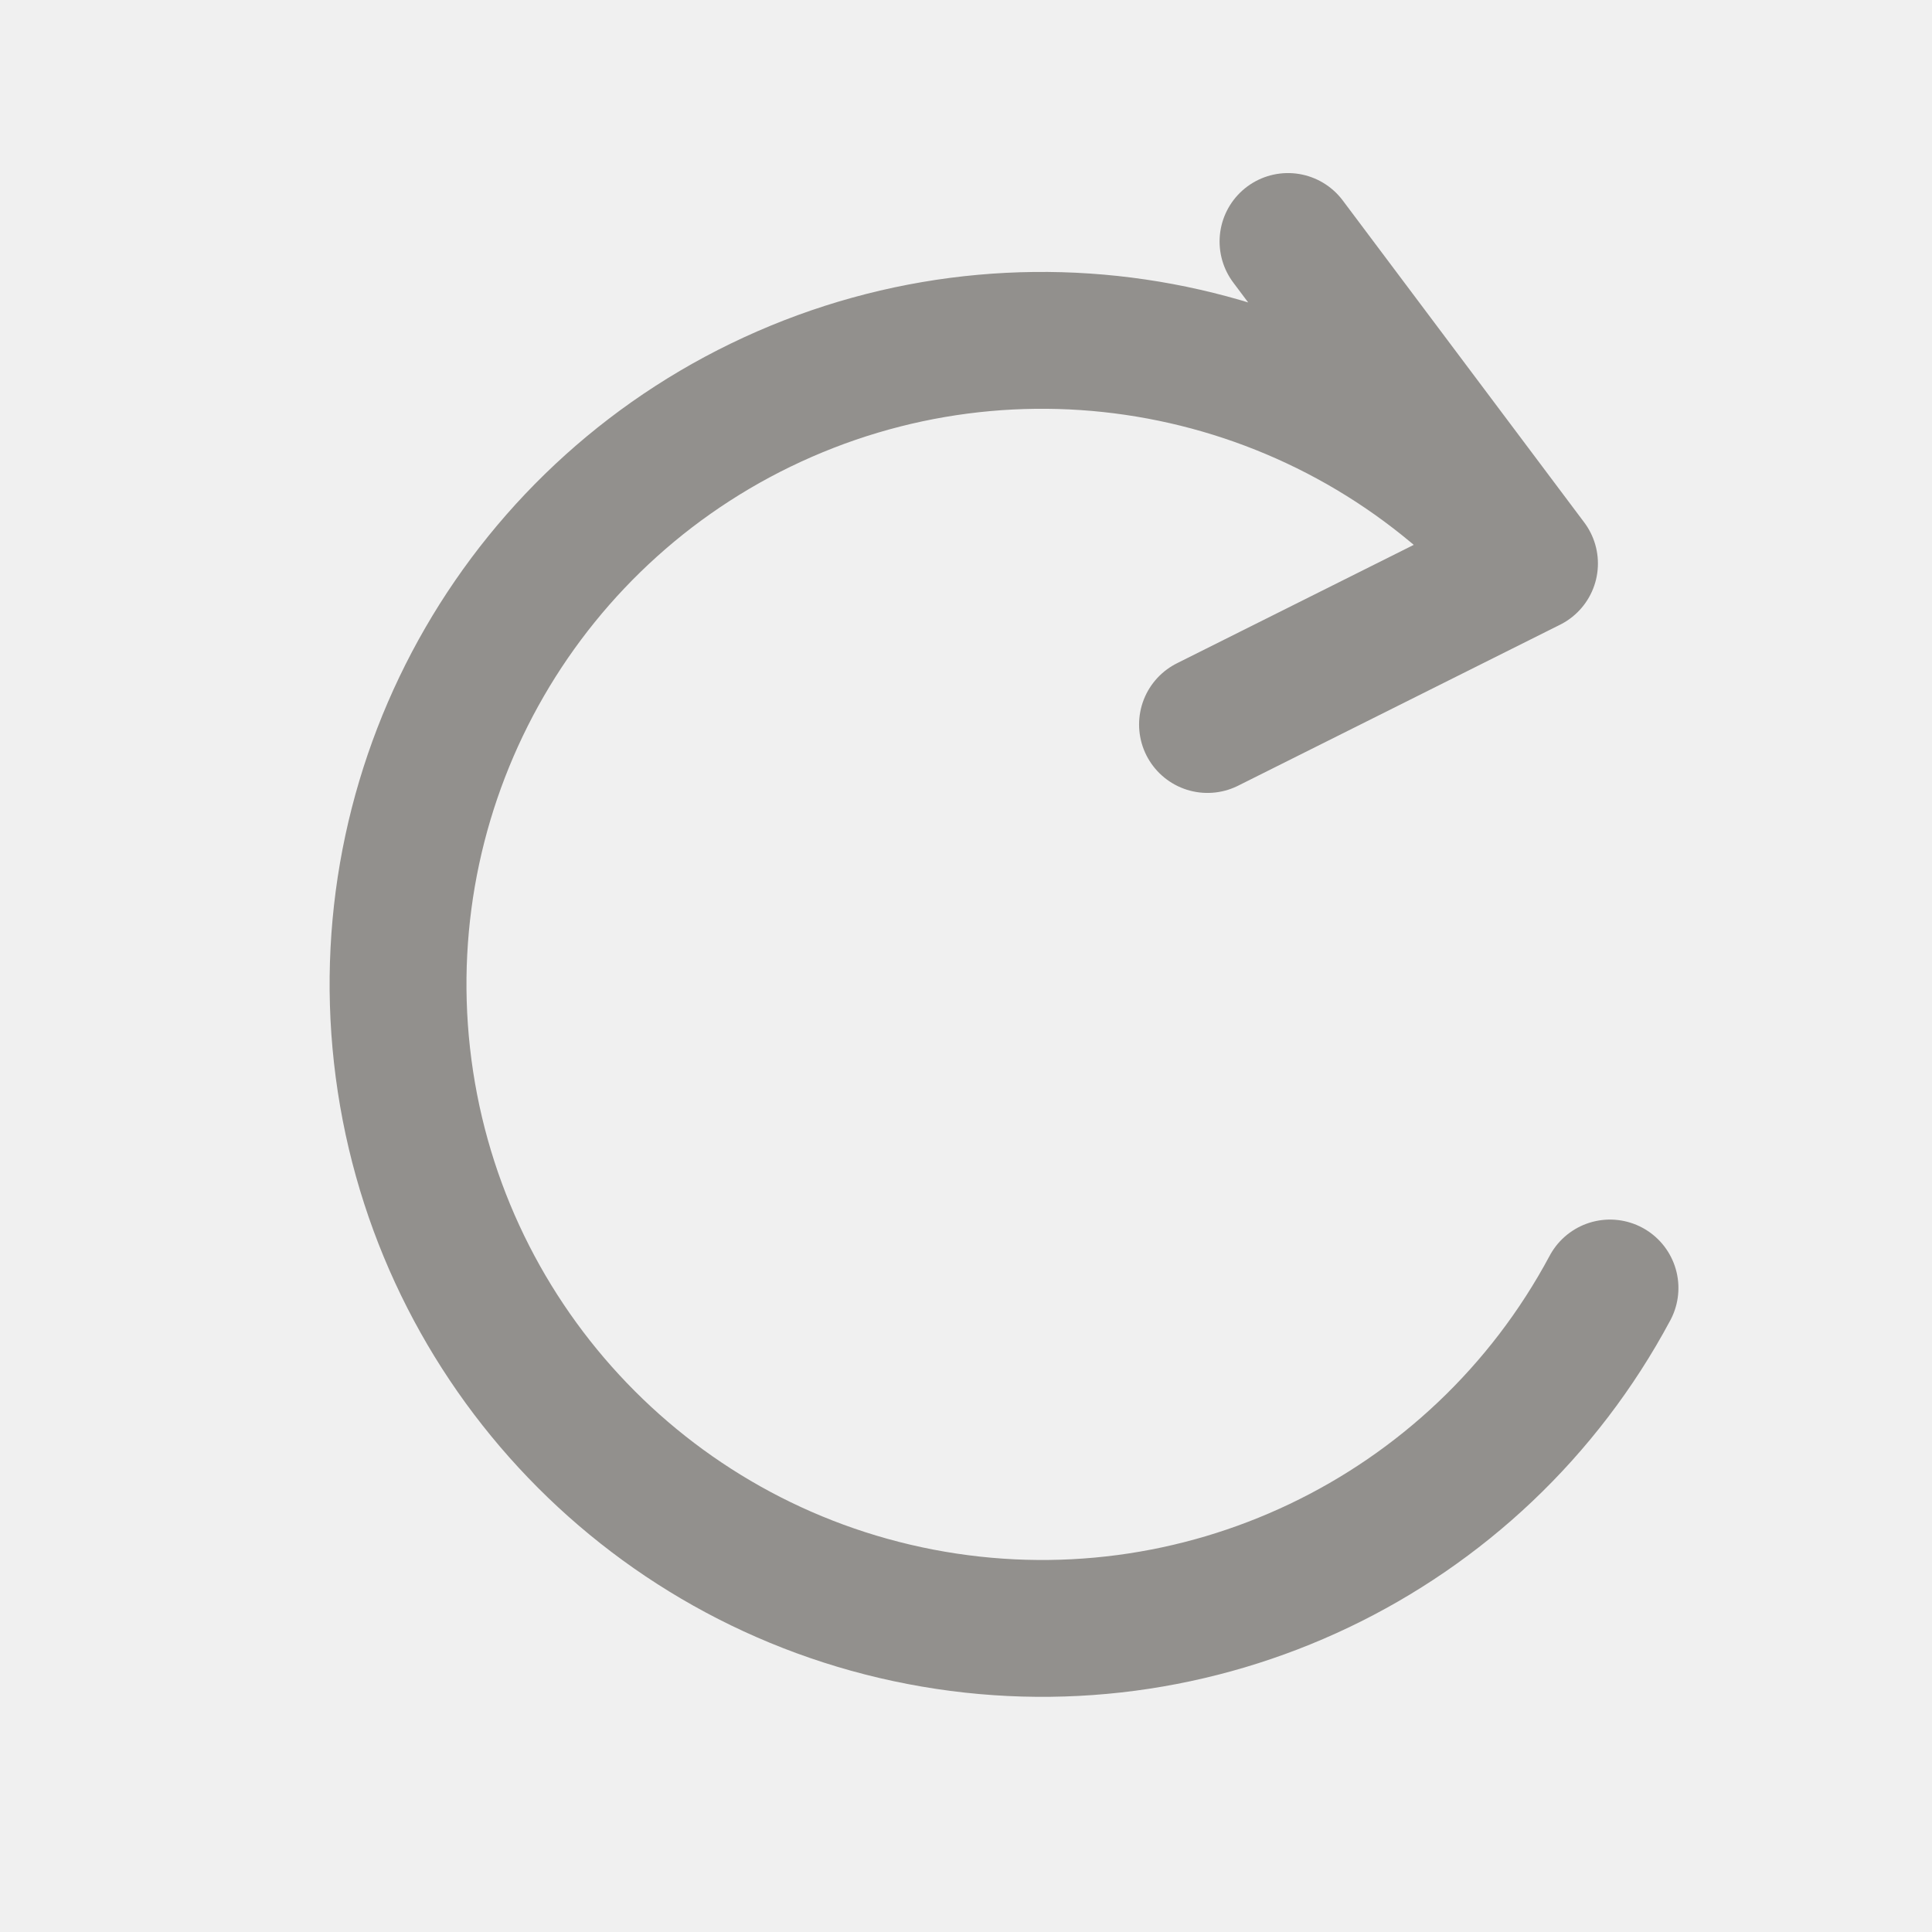
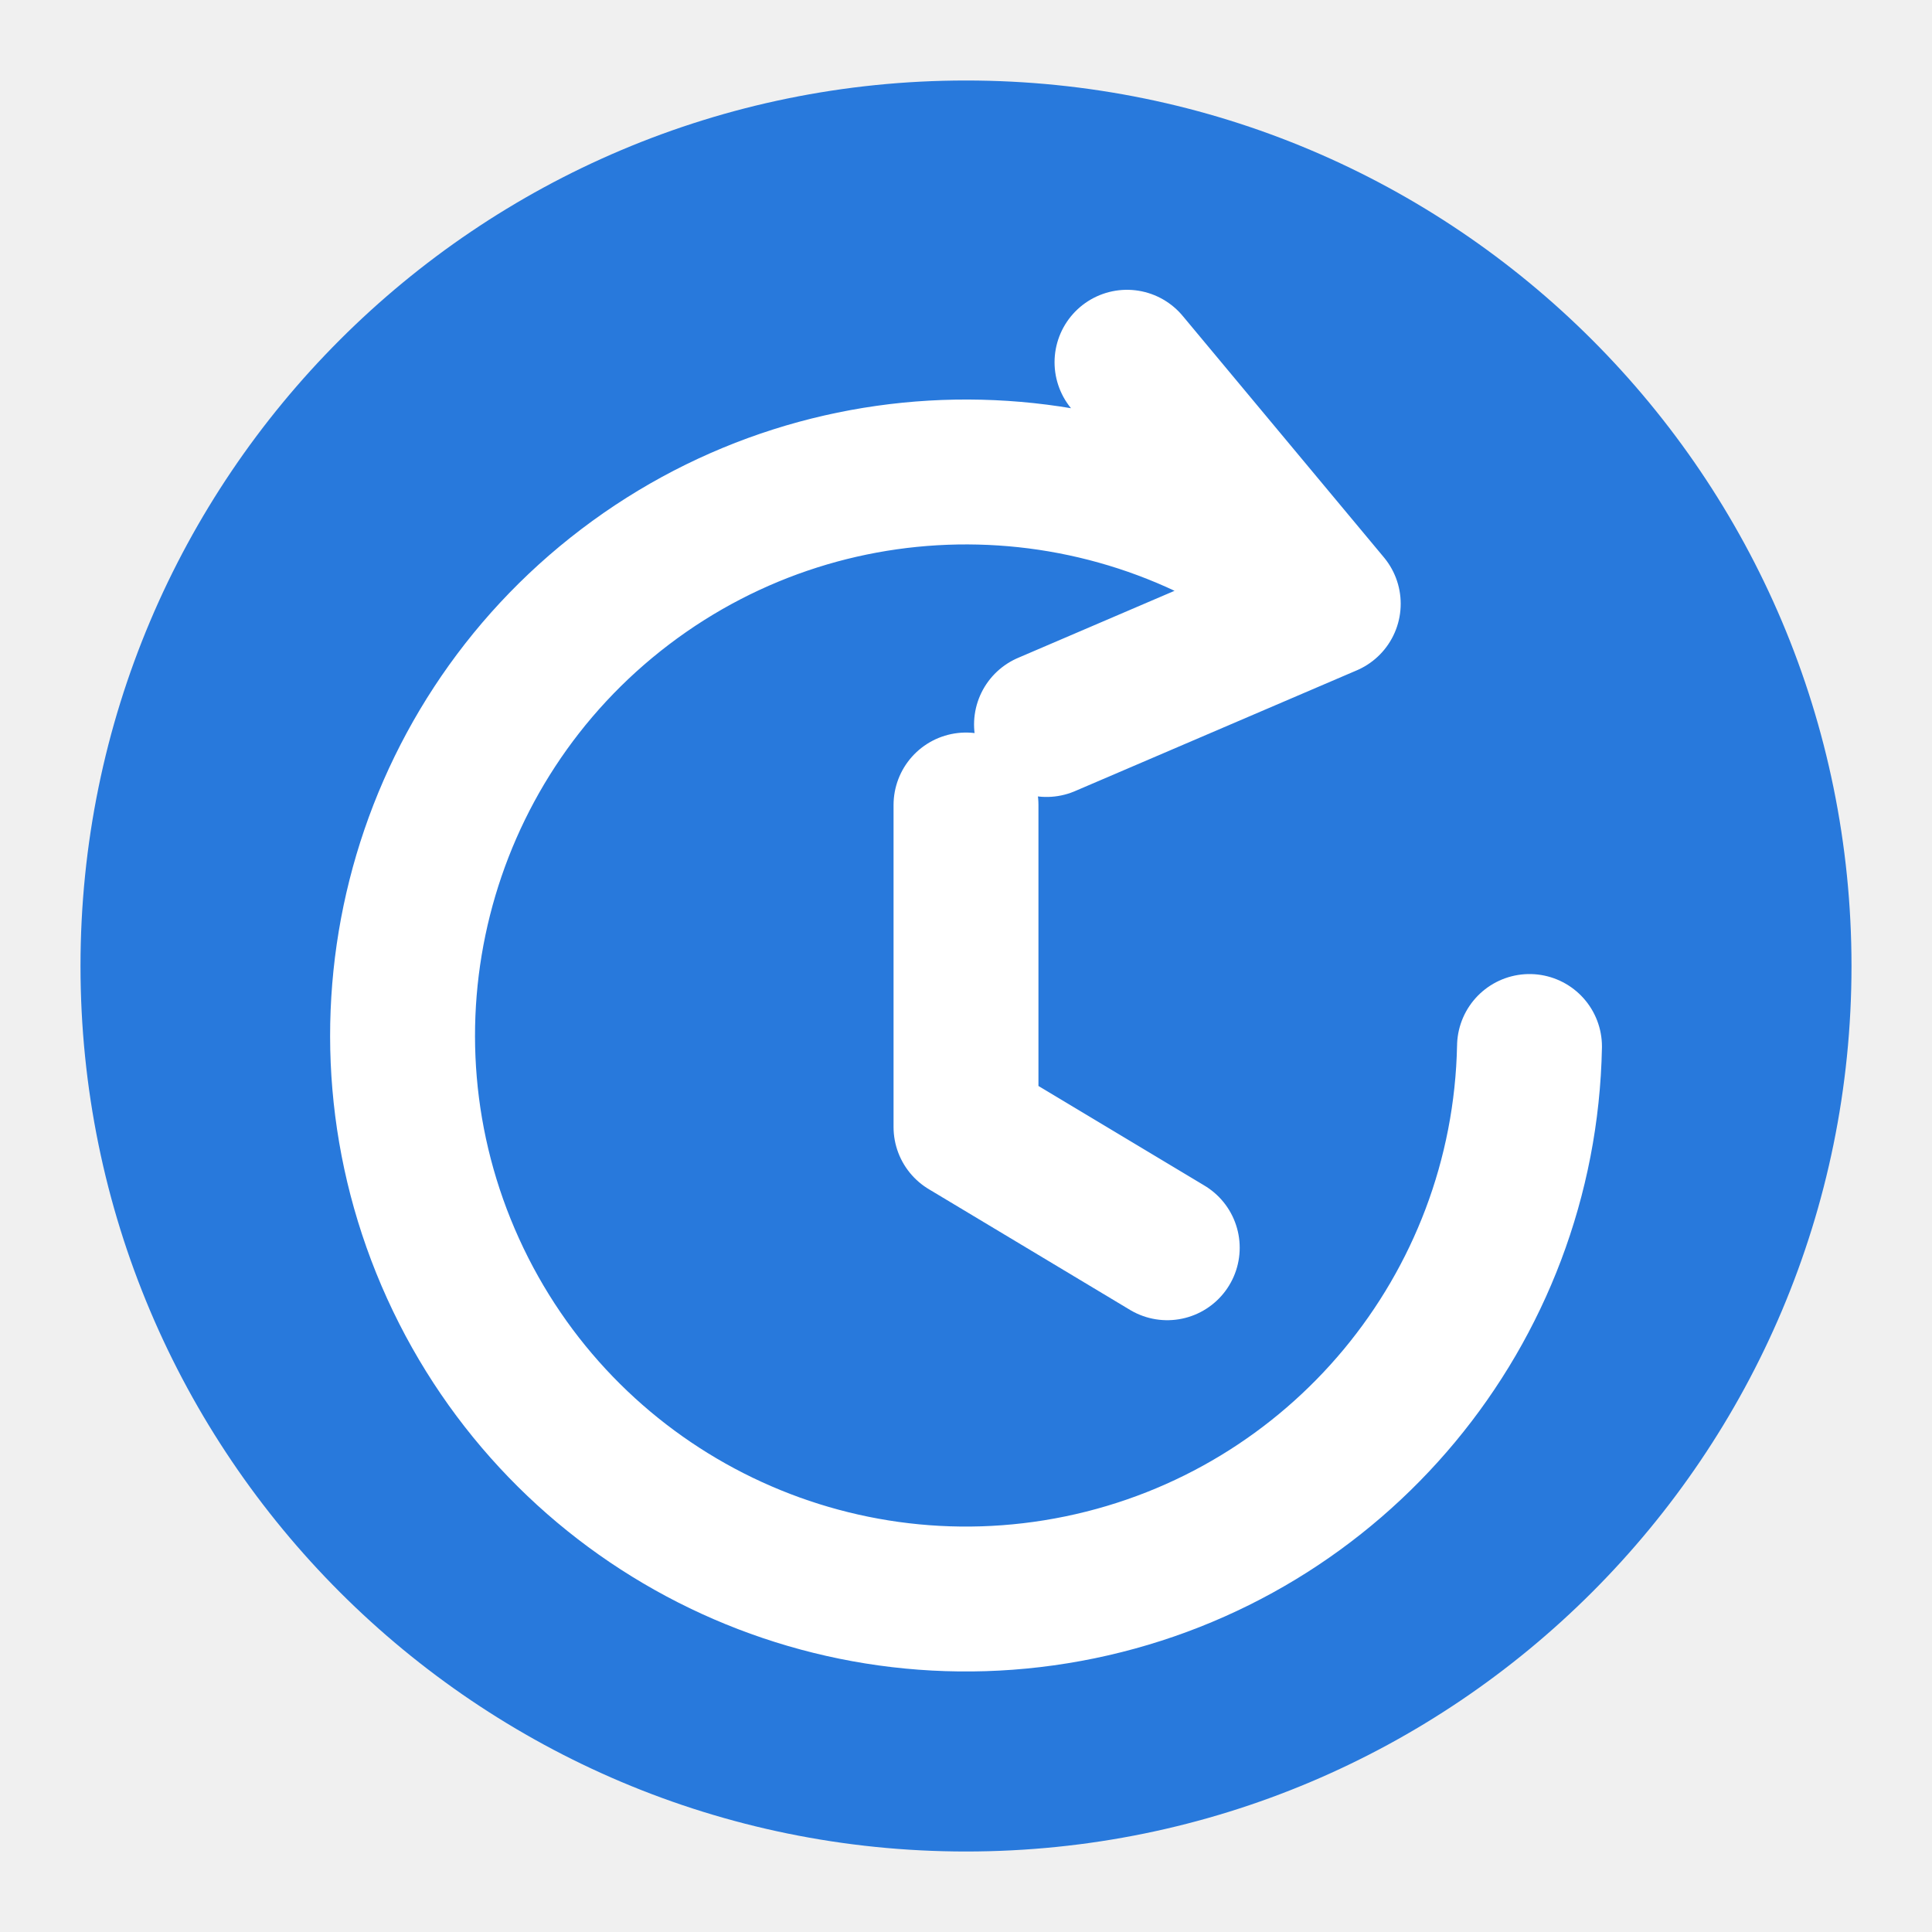
<svg xmlns="http://www.w3.org/2000/svg" width="24" height="24" viewBox="0 0 24 24">
-   <g fill="none" stroke="#92908D" stroke-width="1.7" stroke-linecap="round" stroke-linejoin="round">
-     <path d="M16 3l3 4-4 2M19 7a8 8 0 1 0 1 9" />
+   <circle cx="12" cy="12" r="11" fill="#2879DC" />
+   <g fill="none" stroke="#FFFFFF" stroke-width="1.8" stroke-linecap="round" stroke-linejoin="round">
+     <path d="M14 4.5l2.5 3L13 9M16.5 7.5A7 7 0 1 0 19 13" />
+     <path d="M12 10v4l2.5 1.5" />
  </g>
</svg>
